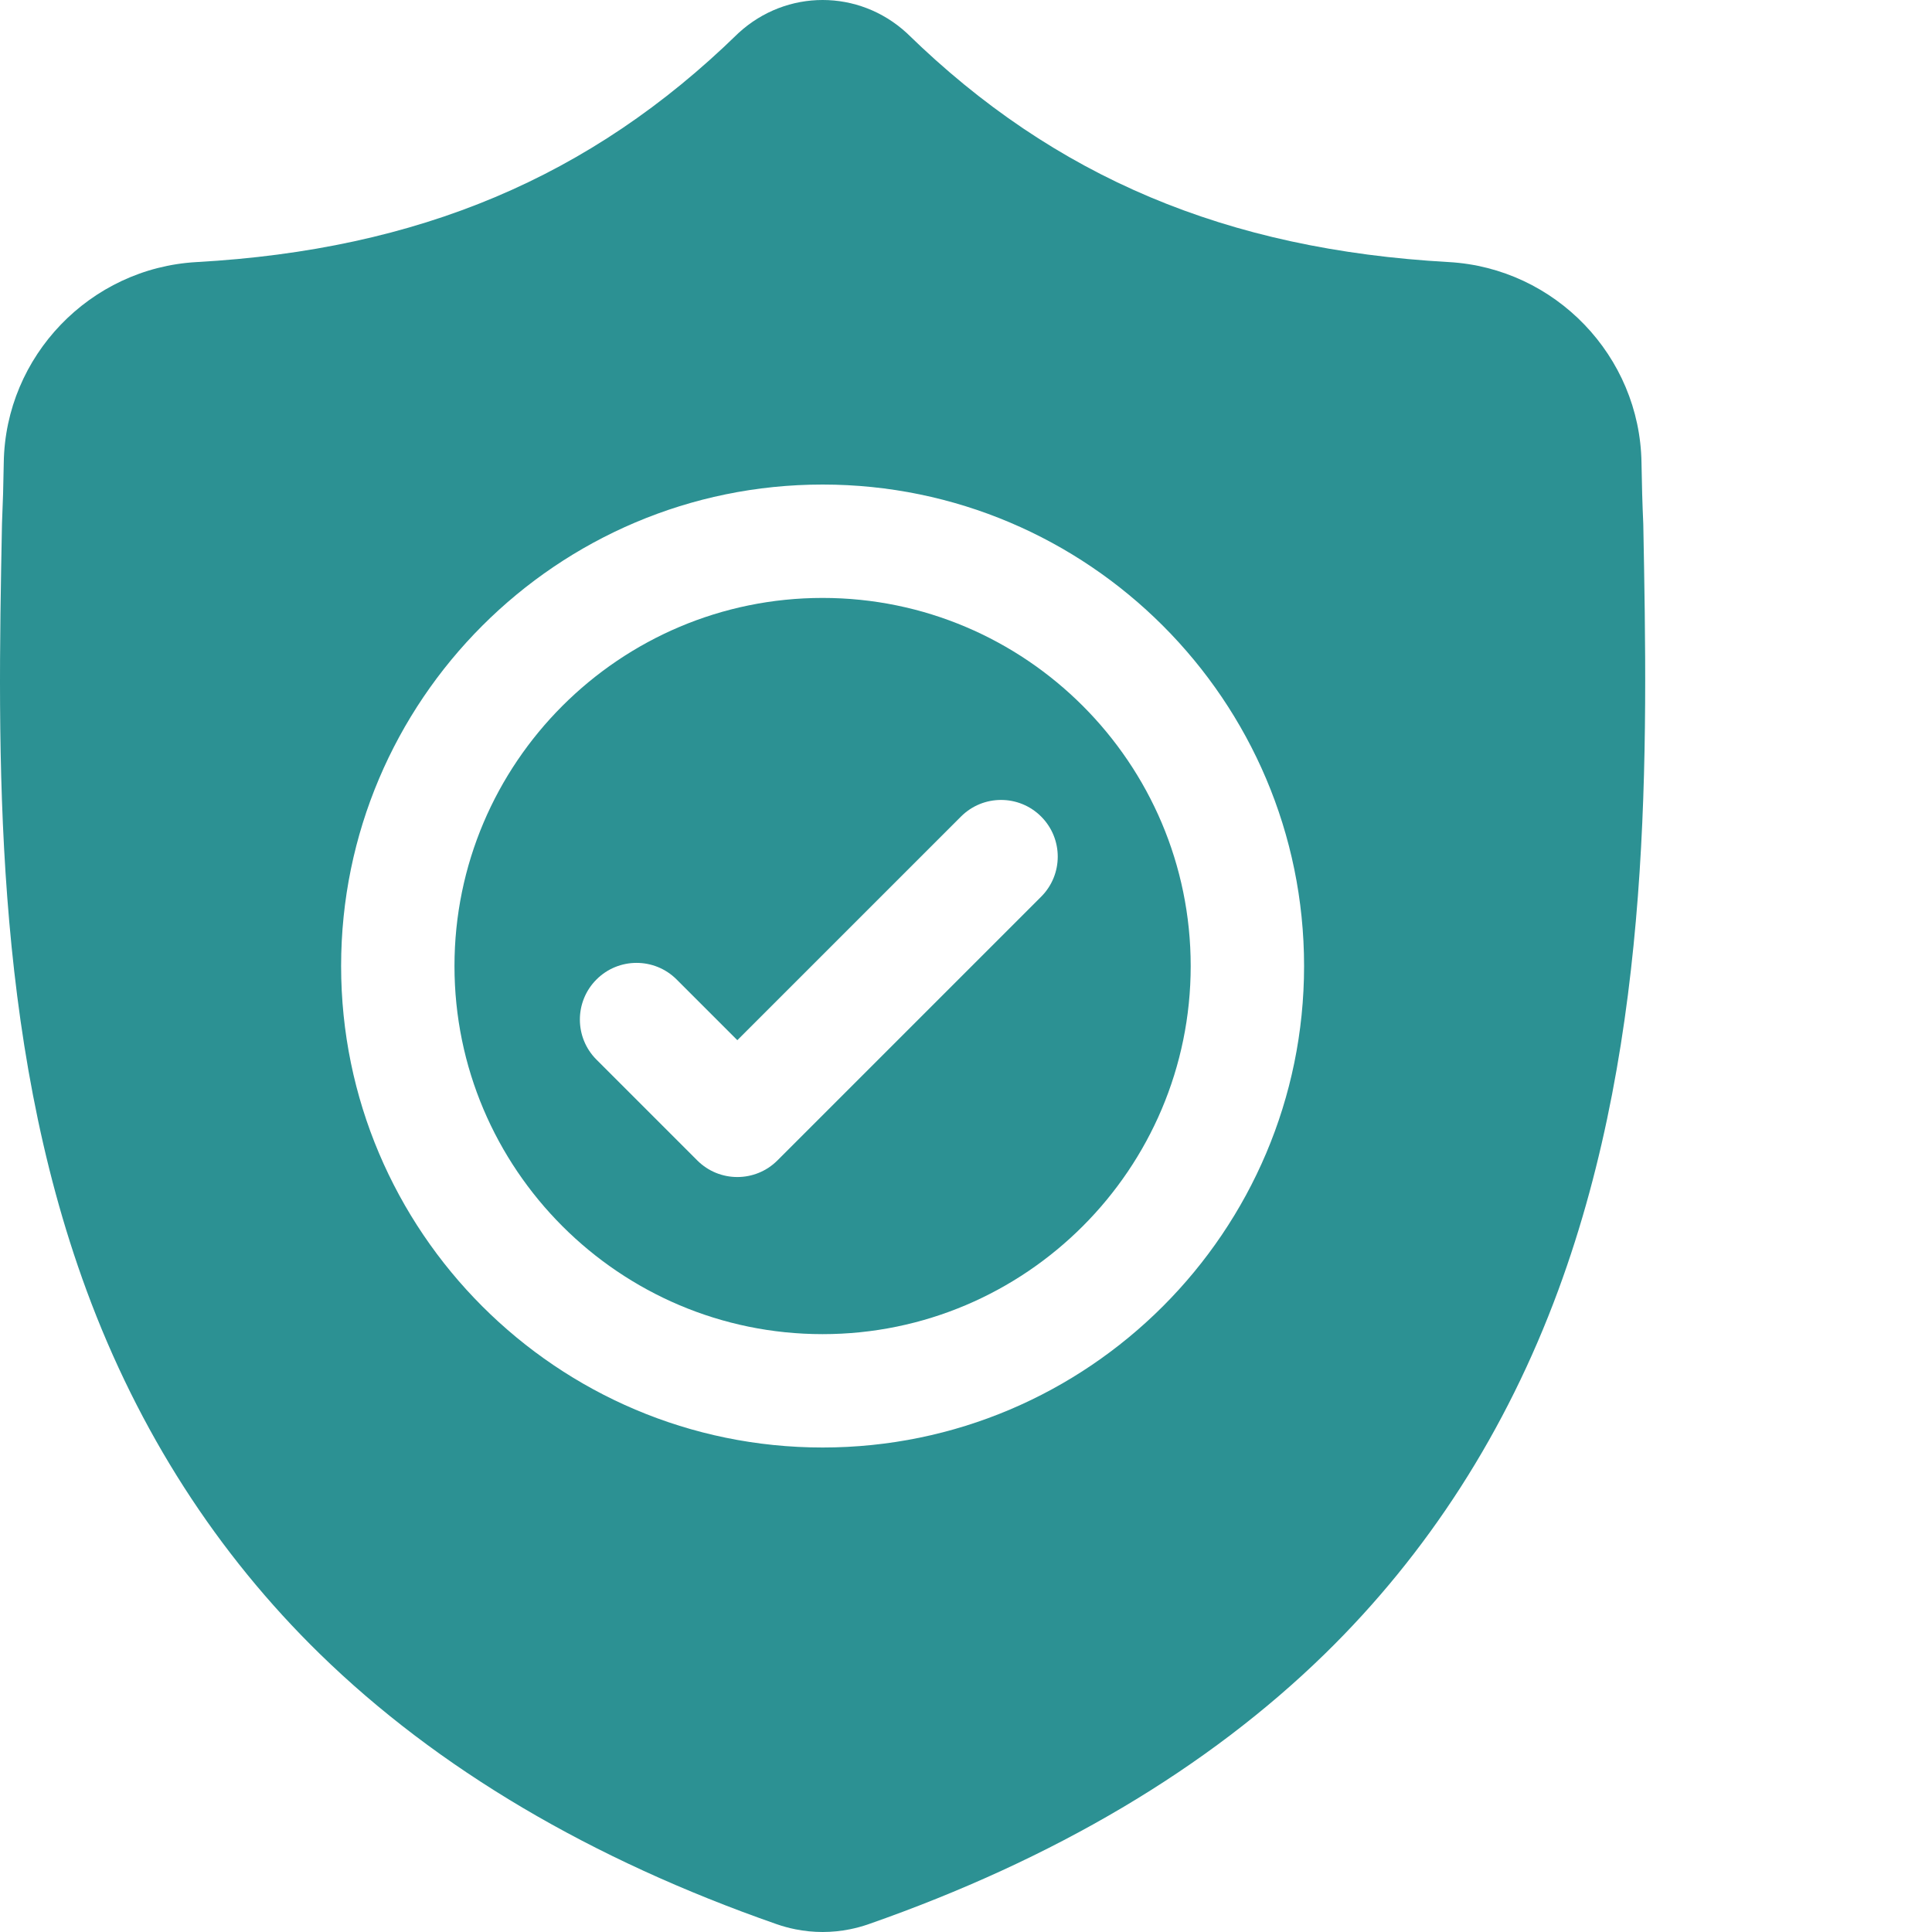
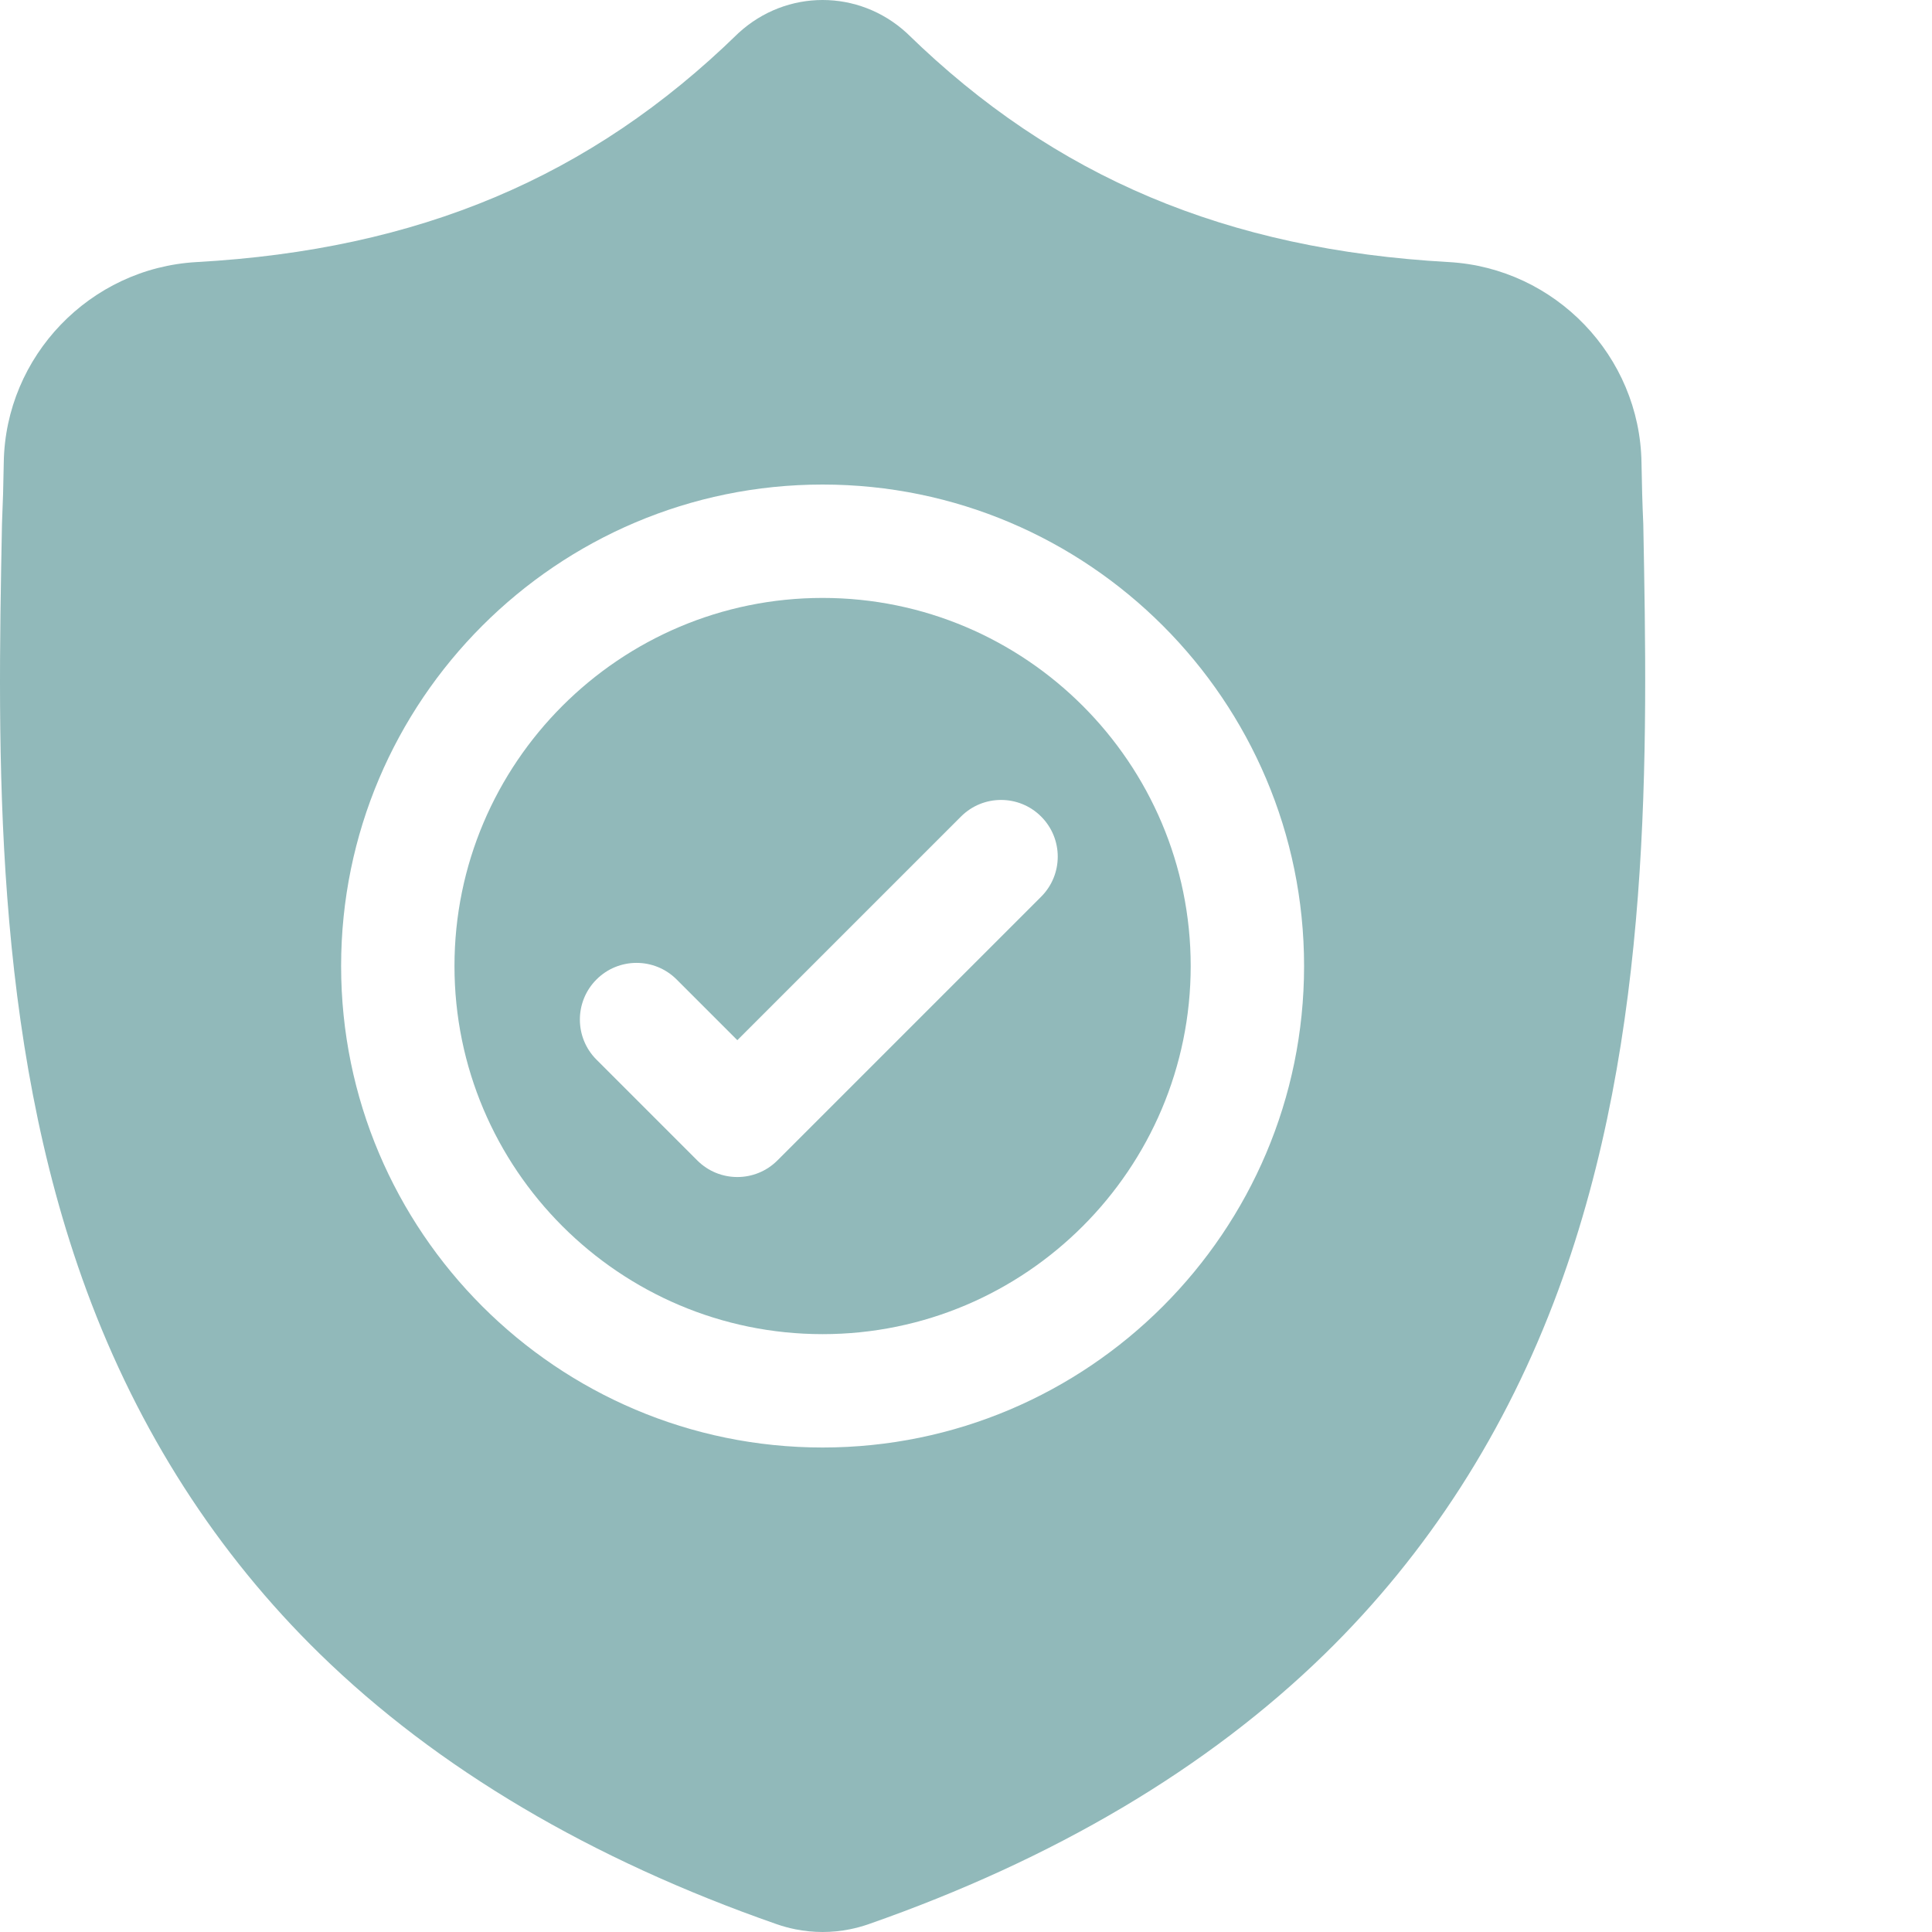
<svg xmlns="http://www.w3.org/2000/svg" version="1.1" width="512" height="512" x="0" y="0" viewBox="0 0 512 512.001" style="enable-background:new 0 0 512 512" xml:space="preserve">
  <g>
    <g id="surface1">
-       <path d="M 217.996 158.457 C 164.203 158.457 120.441 202.219 120.441 256.008 C 120.441 309.801 164.203 353.562 217.996 353.562 C 271.785 353.562 315.547 309.801 315.547 256.008 C 315.547 202.219 271.785 158.457 217.996 158.457 Z M 275.914 237.637 L 206.027 307.523 C 203.094 310.457 199.246 311.926 195.402 311.926 C 191.559 311.926 187.715 310.461 184.781 307.523 L 158.074 280.816 C 152.207 274.953 152.207 265.441 158.074 259.574 C 163.938 253.707 173.449 253.707 179.316 259.574 L 195.402 275.66 L 254.672 216.395 C 260.535 210.527 270.047 210.527 275.914 216.395 C 281.781 222.258 281.781 231.77 275.914 237.637 Z M 275.914 237.637 " style=" stroke:none;fill-rule:nonzero;fill-opacity:1;" fill="#2c9193" data-original="#2c9193" />
-       <path d="M 435.488 138.918 L 435.473 138.52 C 435.25 133.602 435.102 128.398 435.012 122.609 C 434.594 94.379 412.152 71.027 383.918 69.449 C 325.051 66.164 279.512 46.969 240.602 9.043 L 240.27 8.727 C 227.578 -2.91 208.434 -2.91 195.738 8.727 L 195.406 9.043 C 156.496 46.969 110.957 66.164 52.09 69.453 C 23.859 71.027 1.414 94.379 0.996 122.613 C 0.91 128.363 0.758 133.566 0.535 138.52 L 0.512 139.445 C -0.633 199.473 -2.055 274.18 22.938 341.988 C 36.68 379.277 57.492 411.691 84.793 438.336 C 115.887 468.68 156.613 492.77 205.84 509.934 C 207.441 510.492 209.105 510.945 210.801 511.285 C 213.191 511.762 215.598 512 218.004 512 C 220.41 512 222.82 511.762 225.207 511.285 C 226.902 510.945 228.578 510.488 230.188 509.926 C 279.355 492.73 320.039 468.629 351.105 438.289 C 378.395 411.637 399.207 379.215 412.961 341.918 C 438.047 273.906 436.629 199.059 435.488 138.918 Z M 217.996 383.605 C 147.637 383.605 90.398 326.367 90.398 256.008 C 90.398 185.648 147.637 128.41 217.996 128.41 C 288.352 128.41 345.594 185.648 345.594 256.008 C 345.594 326.367 288.352 383.605 217.996 383.605 Z M 217.996 383.605 " style=" stroke:none;fill-rule:nonzero;fill-opacity:1;" fill="#2c9193" data-original="#2c9193" />
+       <path d="M 217.996 158.457 C 164.203 158.457 120.441 202.219 120.441 256.008 C 120.441 309.801 164.203 353.562 217.996 353.562 C 271.785 353.562 315.547 309.801 315.547 256.008 C 315.547 202.219 271.785 158.457 217.996 158.457 Z M 275.914 237.637 L 206.027 307.523 C 203.094 310.457 199.246 311.926 195.402 311.926 C 191.559 311.926 187.715 310.461 184.781 307.523 L 158.074 280.816 C 152.207 274.953 152.207 265.441 158.074 259.574 C 163.938 253.707 173.449 253.707 179.316 259.574 L 195.402 275.66 L 254.672 216.395 C 260.535 210.527 270.047 210.527 275.914 216.395 C 281.781 222.258 281.781 231.77 275.914 237.637 Z M 275.914 237.637 " style=" stroke:none;fill-rule:nonzero;fill-opacity:1;" fill="#91b9ba" data-original="#91b9ba" />
+       <path d="M 435.488 138.918 L 435.473 138.52 C 435.25 133.602 435.102 128.398 435.012 122.609 C 434.594 94.379 412.152 71.027 383.918 69.449 C 325.051 66.164 279.512 46.969 240.602 9.043 L 240.27 8.727 C 227.578 -2.91 208.434 -2.91 195.738 8.727 L 195.406 9.043 C 156.496 46.969 110.957 66.164 52.09 69.453 C 23.859 71.027 1.414 94.379 0.996 122.613 C 0.91 128.363 0.758 133.566 0.535 138.52 L 0.512 139.445 C -0.633 199.473 -2.055 274.18 22.938 341.988 C 36.68 379.277 57.492 411.691 84.793 438.336 C 115.887 468.68 156.613 492.77 205.84 509.934 C 207.441 510.492 209.105 510.945 210.801 511.285 C 213.191 511.762 215.598 512 218.004 512 C 220.41 512 222.82 511.762 225.207 511.285 C 226.902 510.945 228.578 510.488 230.188 509.926 C 279.355 492.73 320.039 468.629 351.105 438.289 C 378.395 411.637 399.207 379.215 412.961 341.918 C 438.047 273.906 436.629 199.059 435.488 138.918 Z M 217.996 383.605 C 147.637 383.605 90.398 326.367 90.398 256.008 C 90.398 185.648 147.637 128.41 217.996 128.41 C 288.352 128.41 345.594 185.648 345.594 256.008 C 345.594 326.367 288.352 383.605 217.996 383.605 Z M 217.996 383.605 " style=" stroke:none;fill-rule:nonzero;fill-opacity:1;" fill="#91b9ba" data-original="#91b9ba" />
    </g>
  </g>
</svg>
